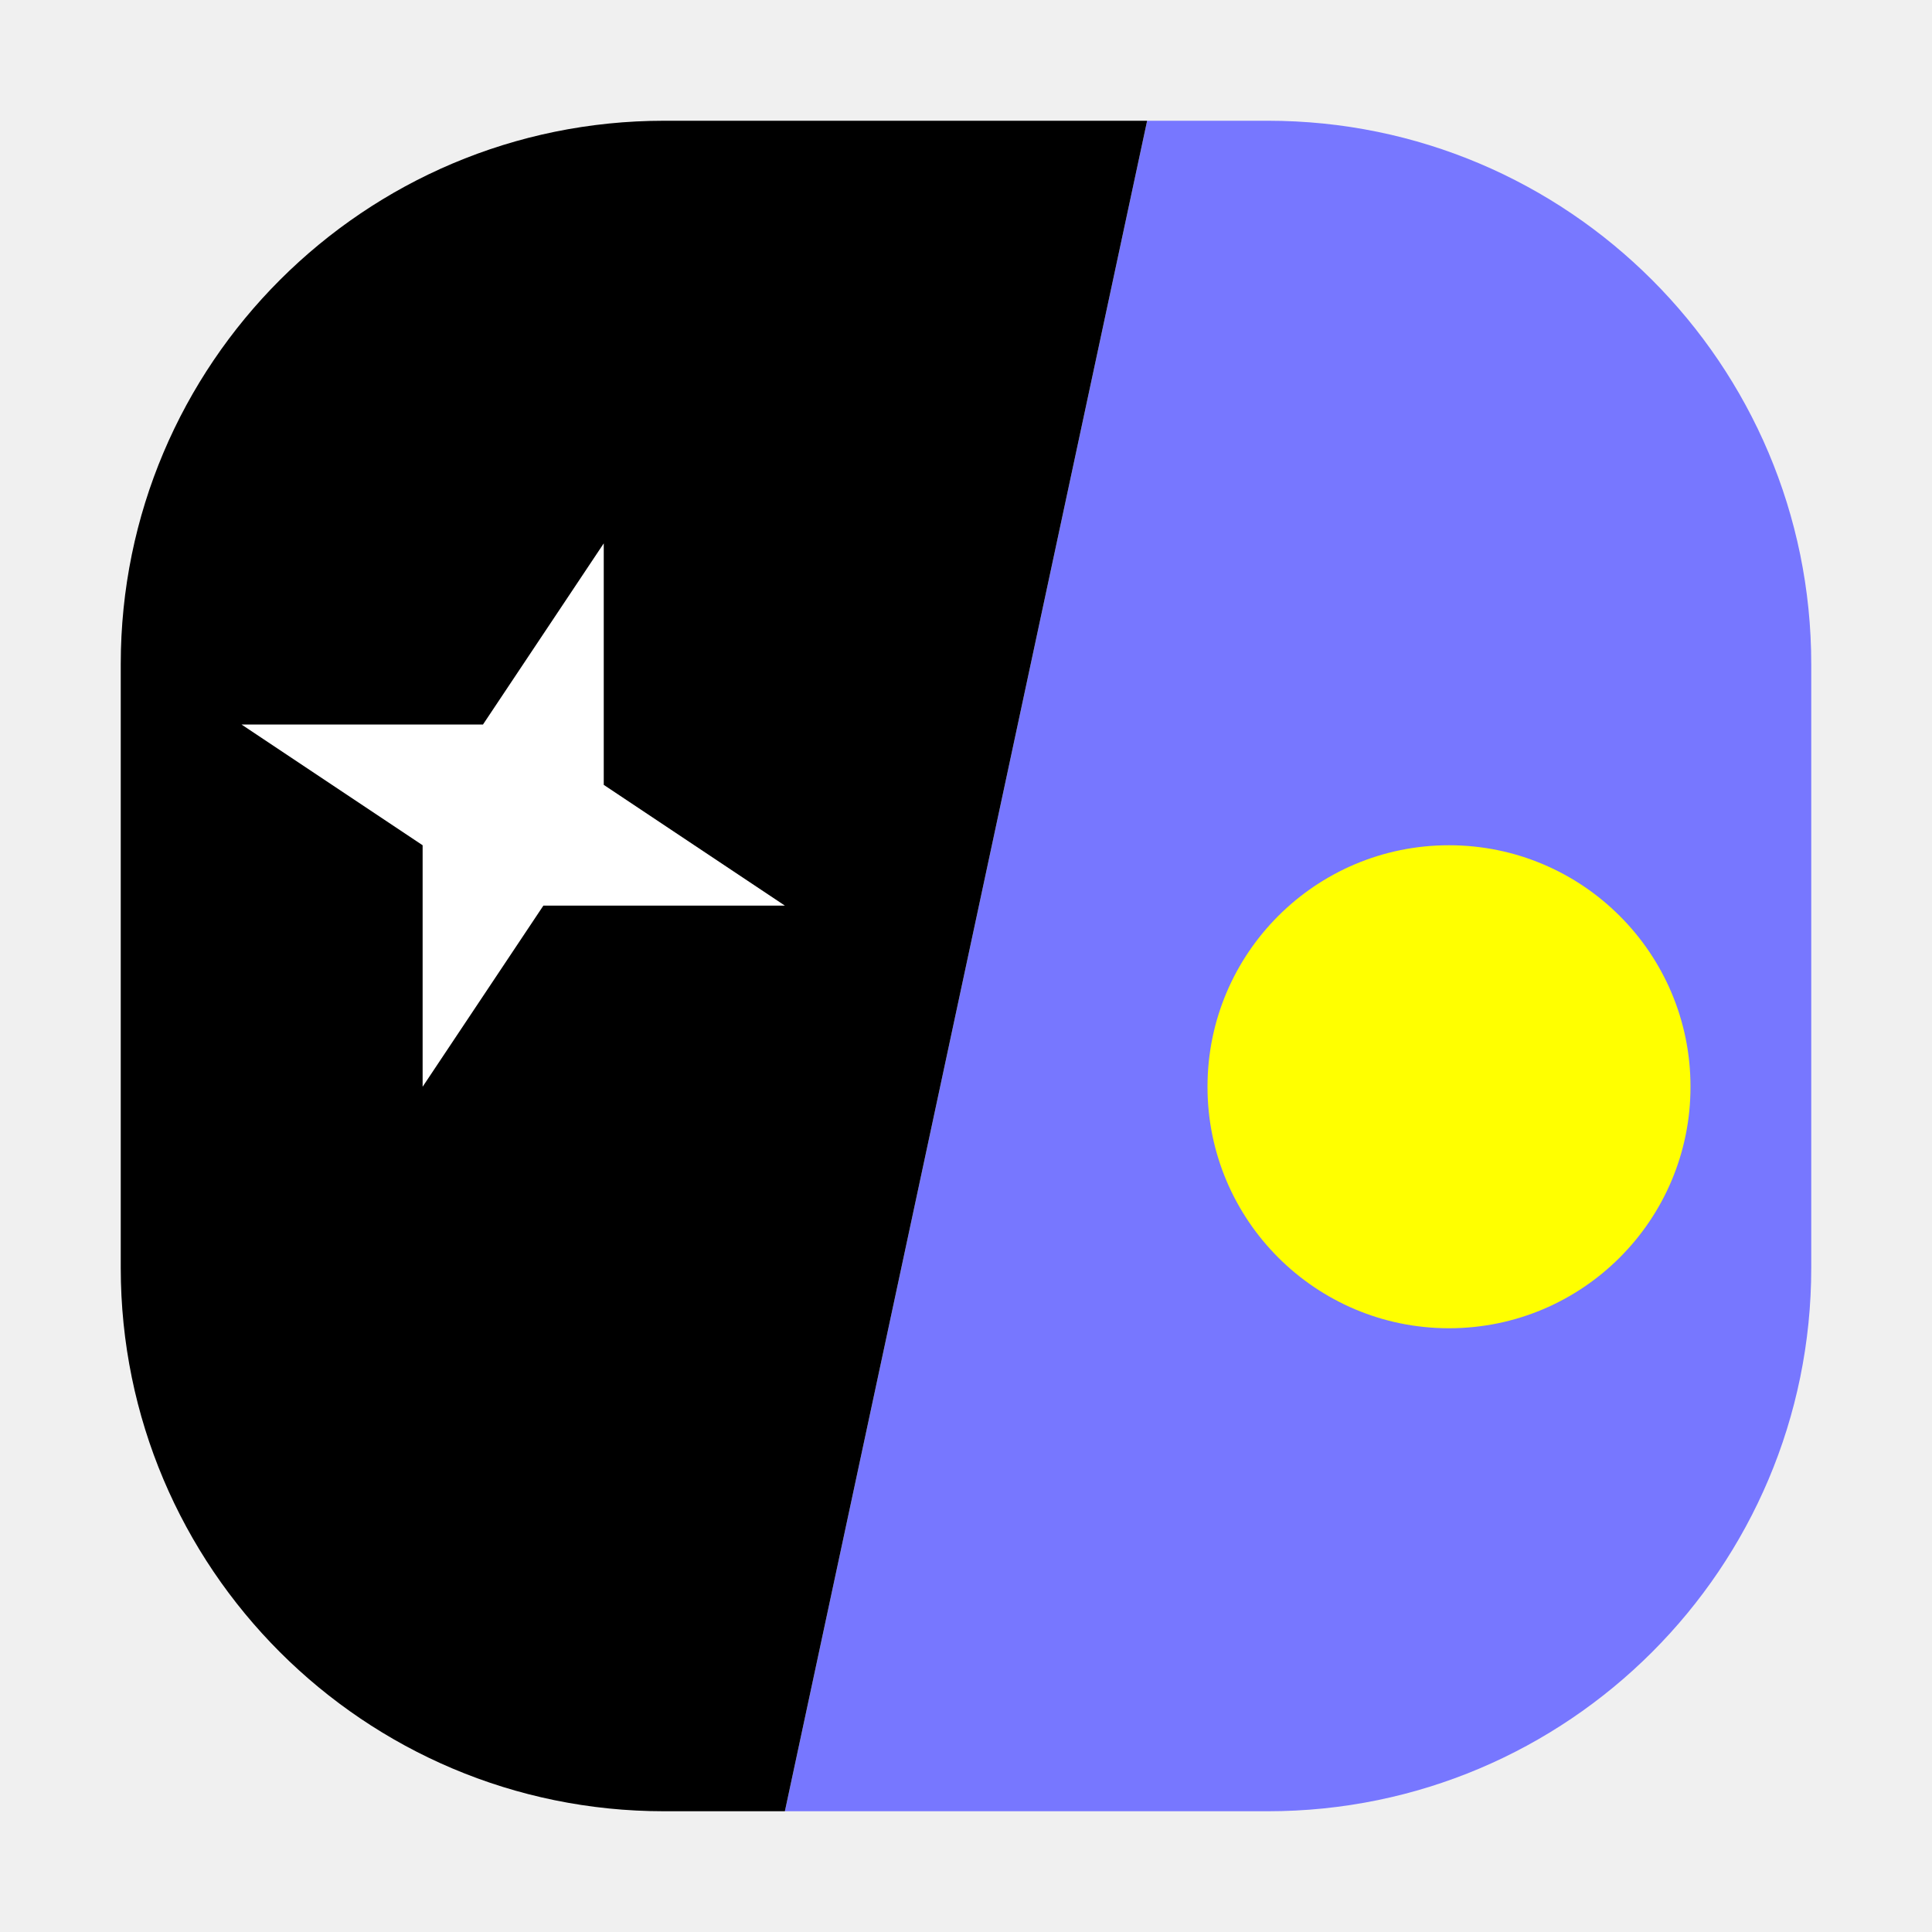
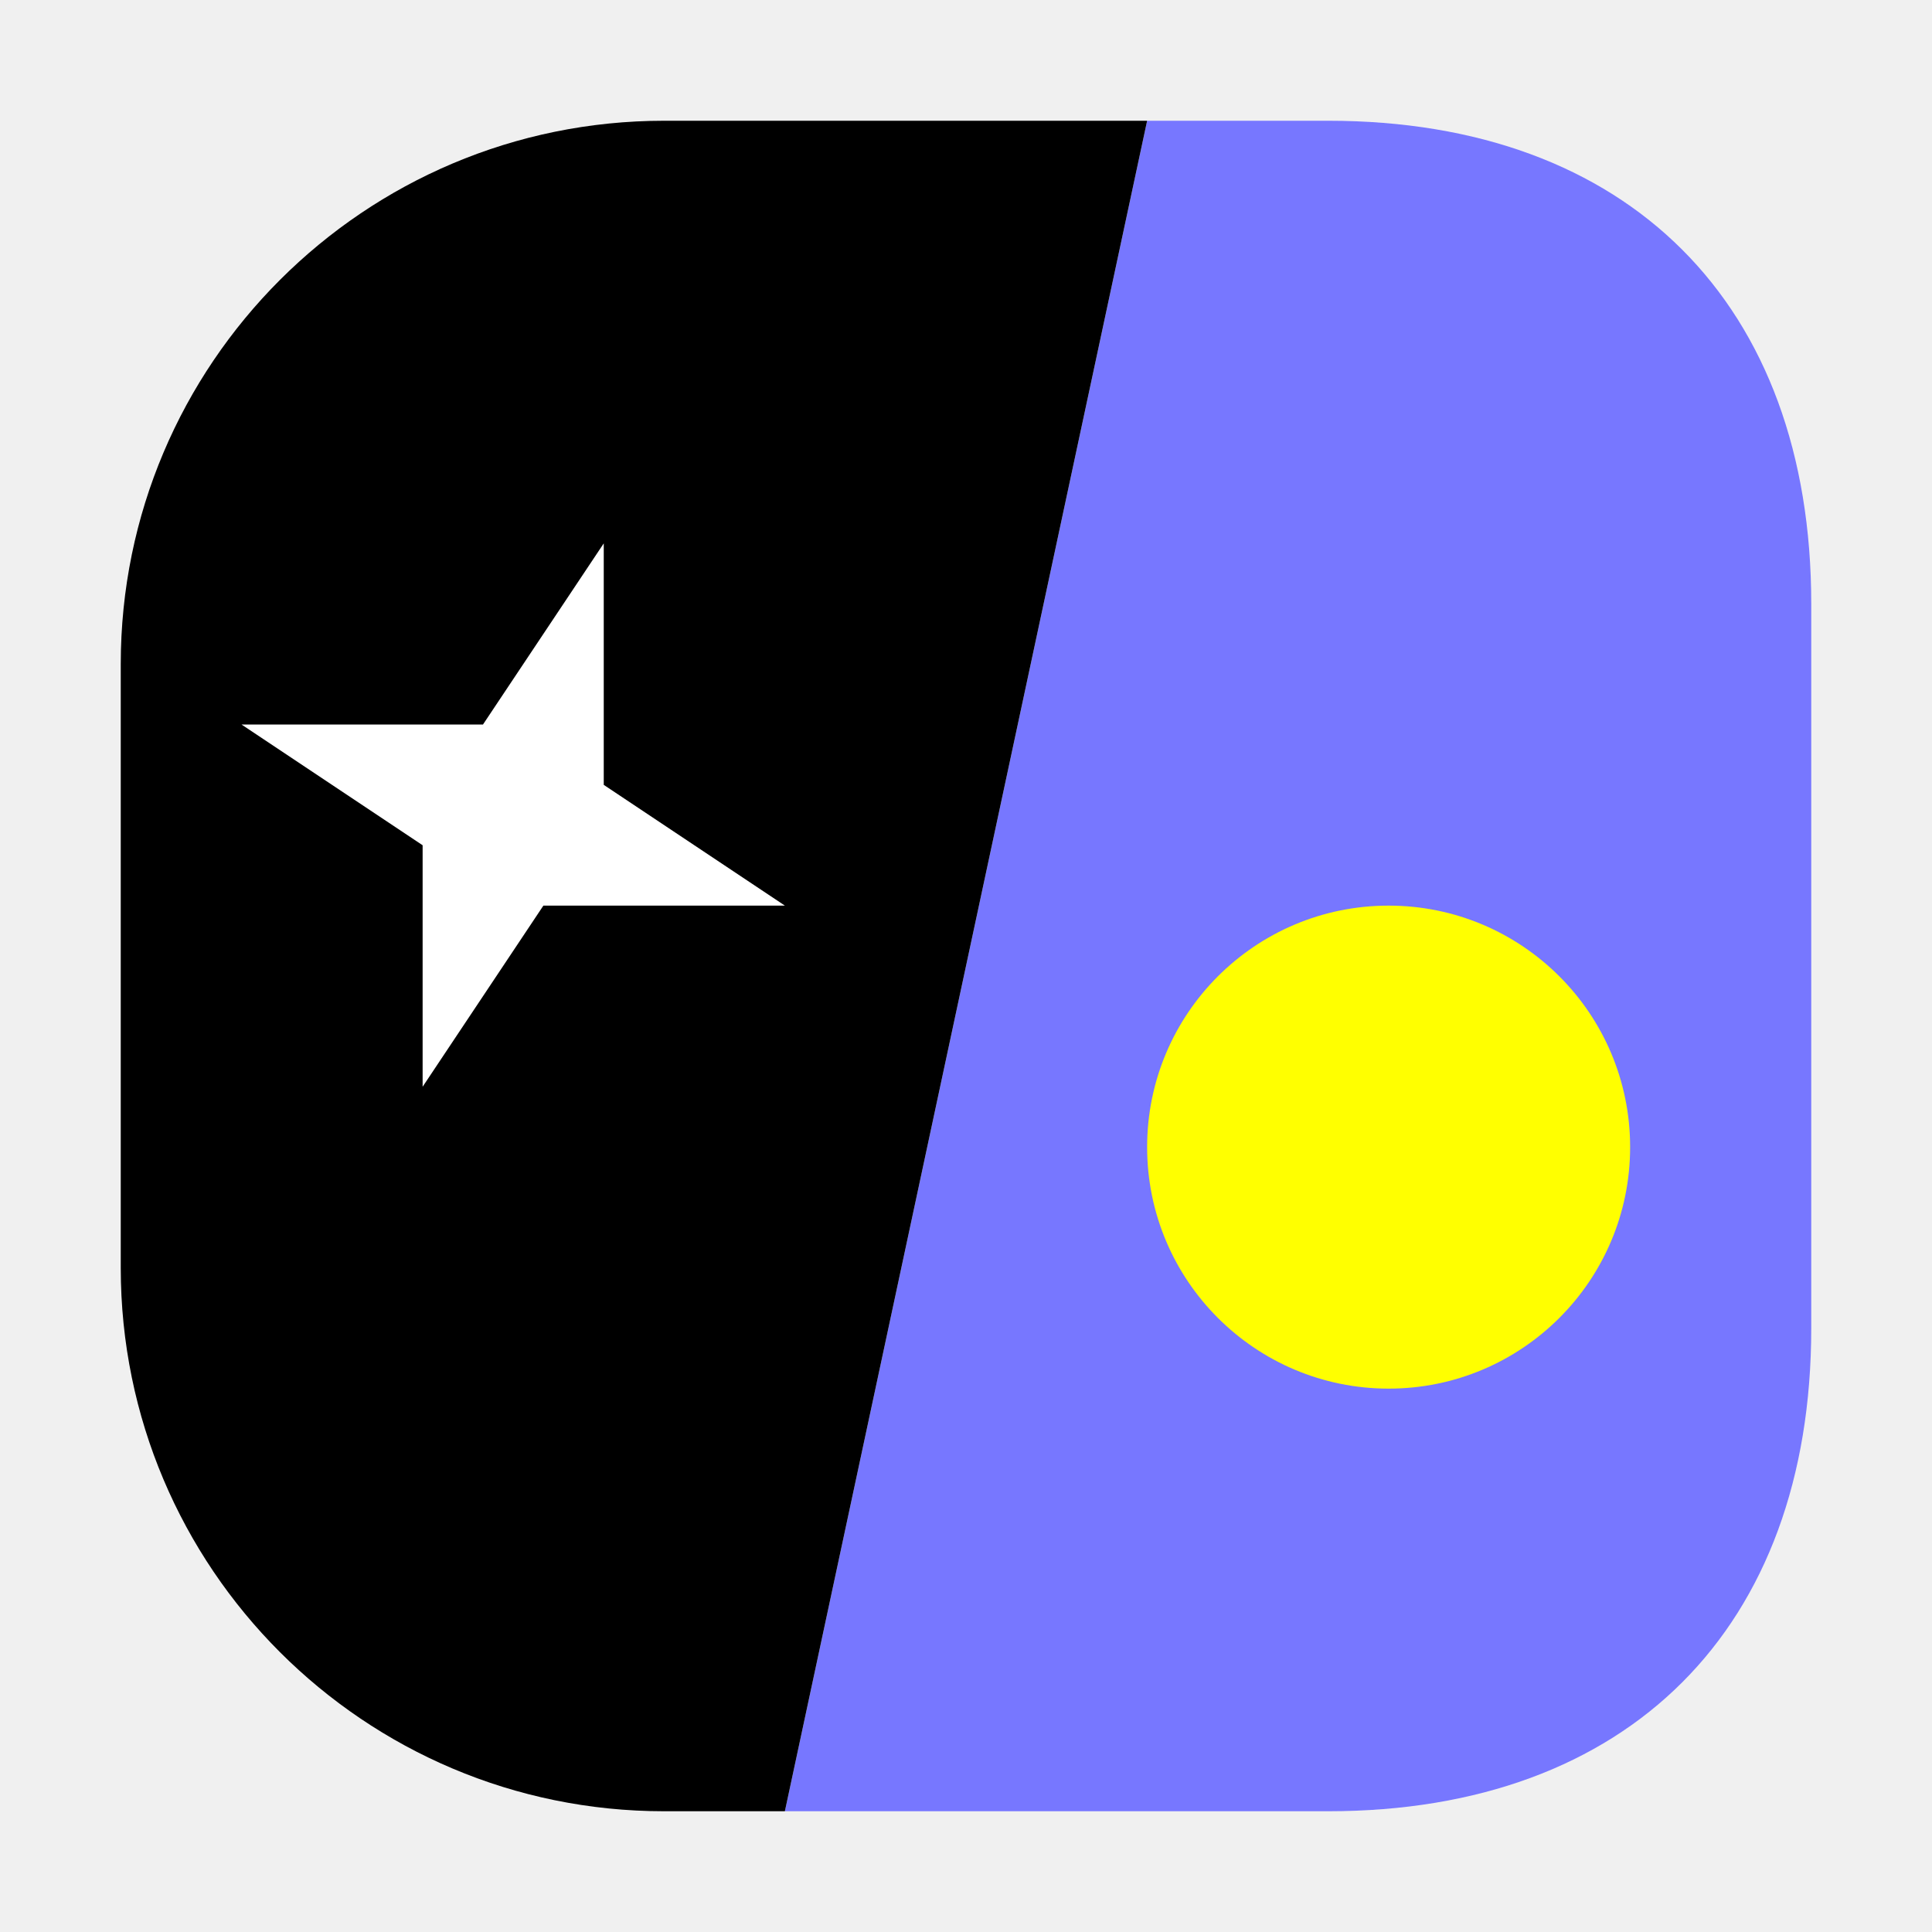
<svg xmlns="http://www.w3.org/2000/svg" width="32" height="32">
-   <path d="M19 2h2c4.969 0 9 4.03 9 9v10a9 9 0 0 1-9 9h-8zm0 0" style="fill:#77f;fill-opacity:1;fill-rule:nonzero;stroke:none" />
-   <path d="M19 2h-8c-4.965 0-9 4.027-9 9v10a9 9 0 0 0 9 9h2zm0 0" style="fill:#000;fill-opacity:1;fill-rule:nonzero;stroke:none" />
-   <path d="M24 22a4 4 0 1 1 0-8 4 4 0 0 1 0 8Zm0 0" style="fill:#ff0;fill-opacity:1;fill-rule:nonzero;stroke:none" />
-   <path d="m10 9-2 3H4l3 2v4l2-3h4l-3-2zm0 0" style="fill:#fff;fill-opacity:1;fill-rule:nonzero;stroke:none" />
+   <g transform="rotate(90 16 16)">
+     <path d="M2 13v-3c0-4.969 3.03-8 8-8h12c4.97 0 8 3.03 8 8v9z" style="fill:#77f;fill-opacity:1;fill-rule:nonzero;stroke:none" />
+     <path d="M2 13v8c0 4.965 4.027 9 9 9h10a9 9 0 0 0 9-9v-2zm0 0" style="fill:#000;fill-opacity:1;fill-rule:nonzero;stroke:none" />
+     <path d="m9 22 3 2v4l2-3h4l-3-2v-4l-2 3zm0 0" style="fill:#fff;fill-opacity:1;fill-rule:nonzero;stroke:none" />
+     <circle cx="-19" cy="-9" r="4" style="fill:#ff0;stroke-width:.084;stop-color:#000" transform="scale(-1)" />
+   </g>
</svg>
